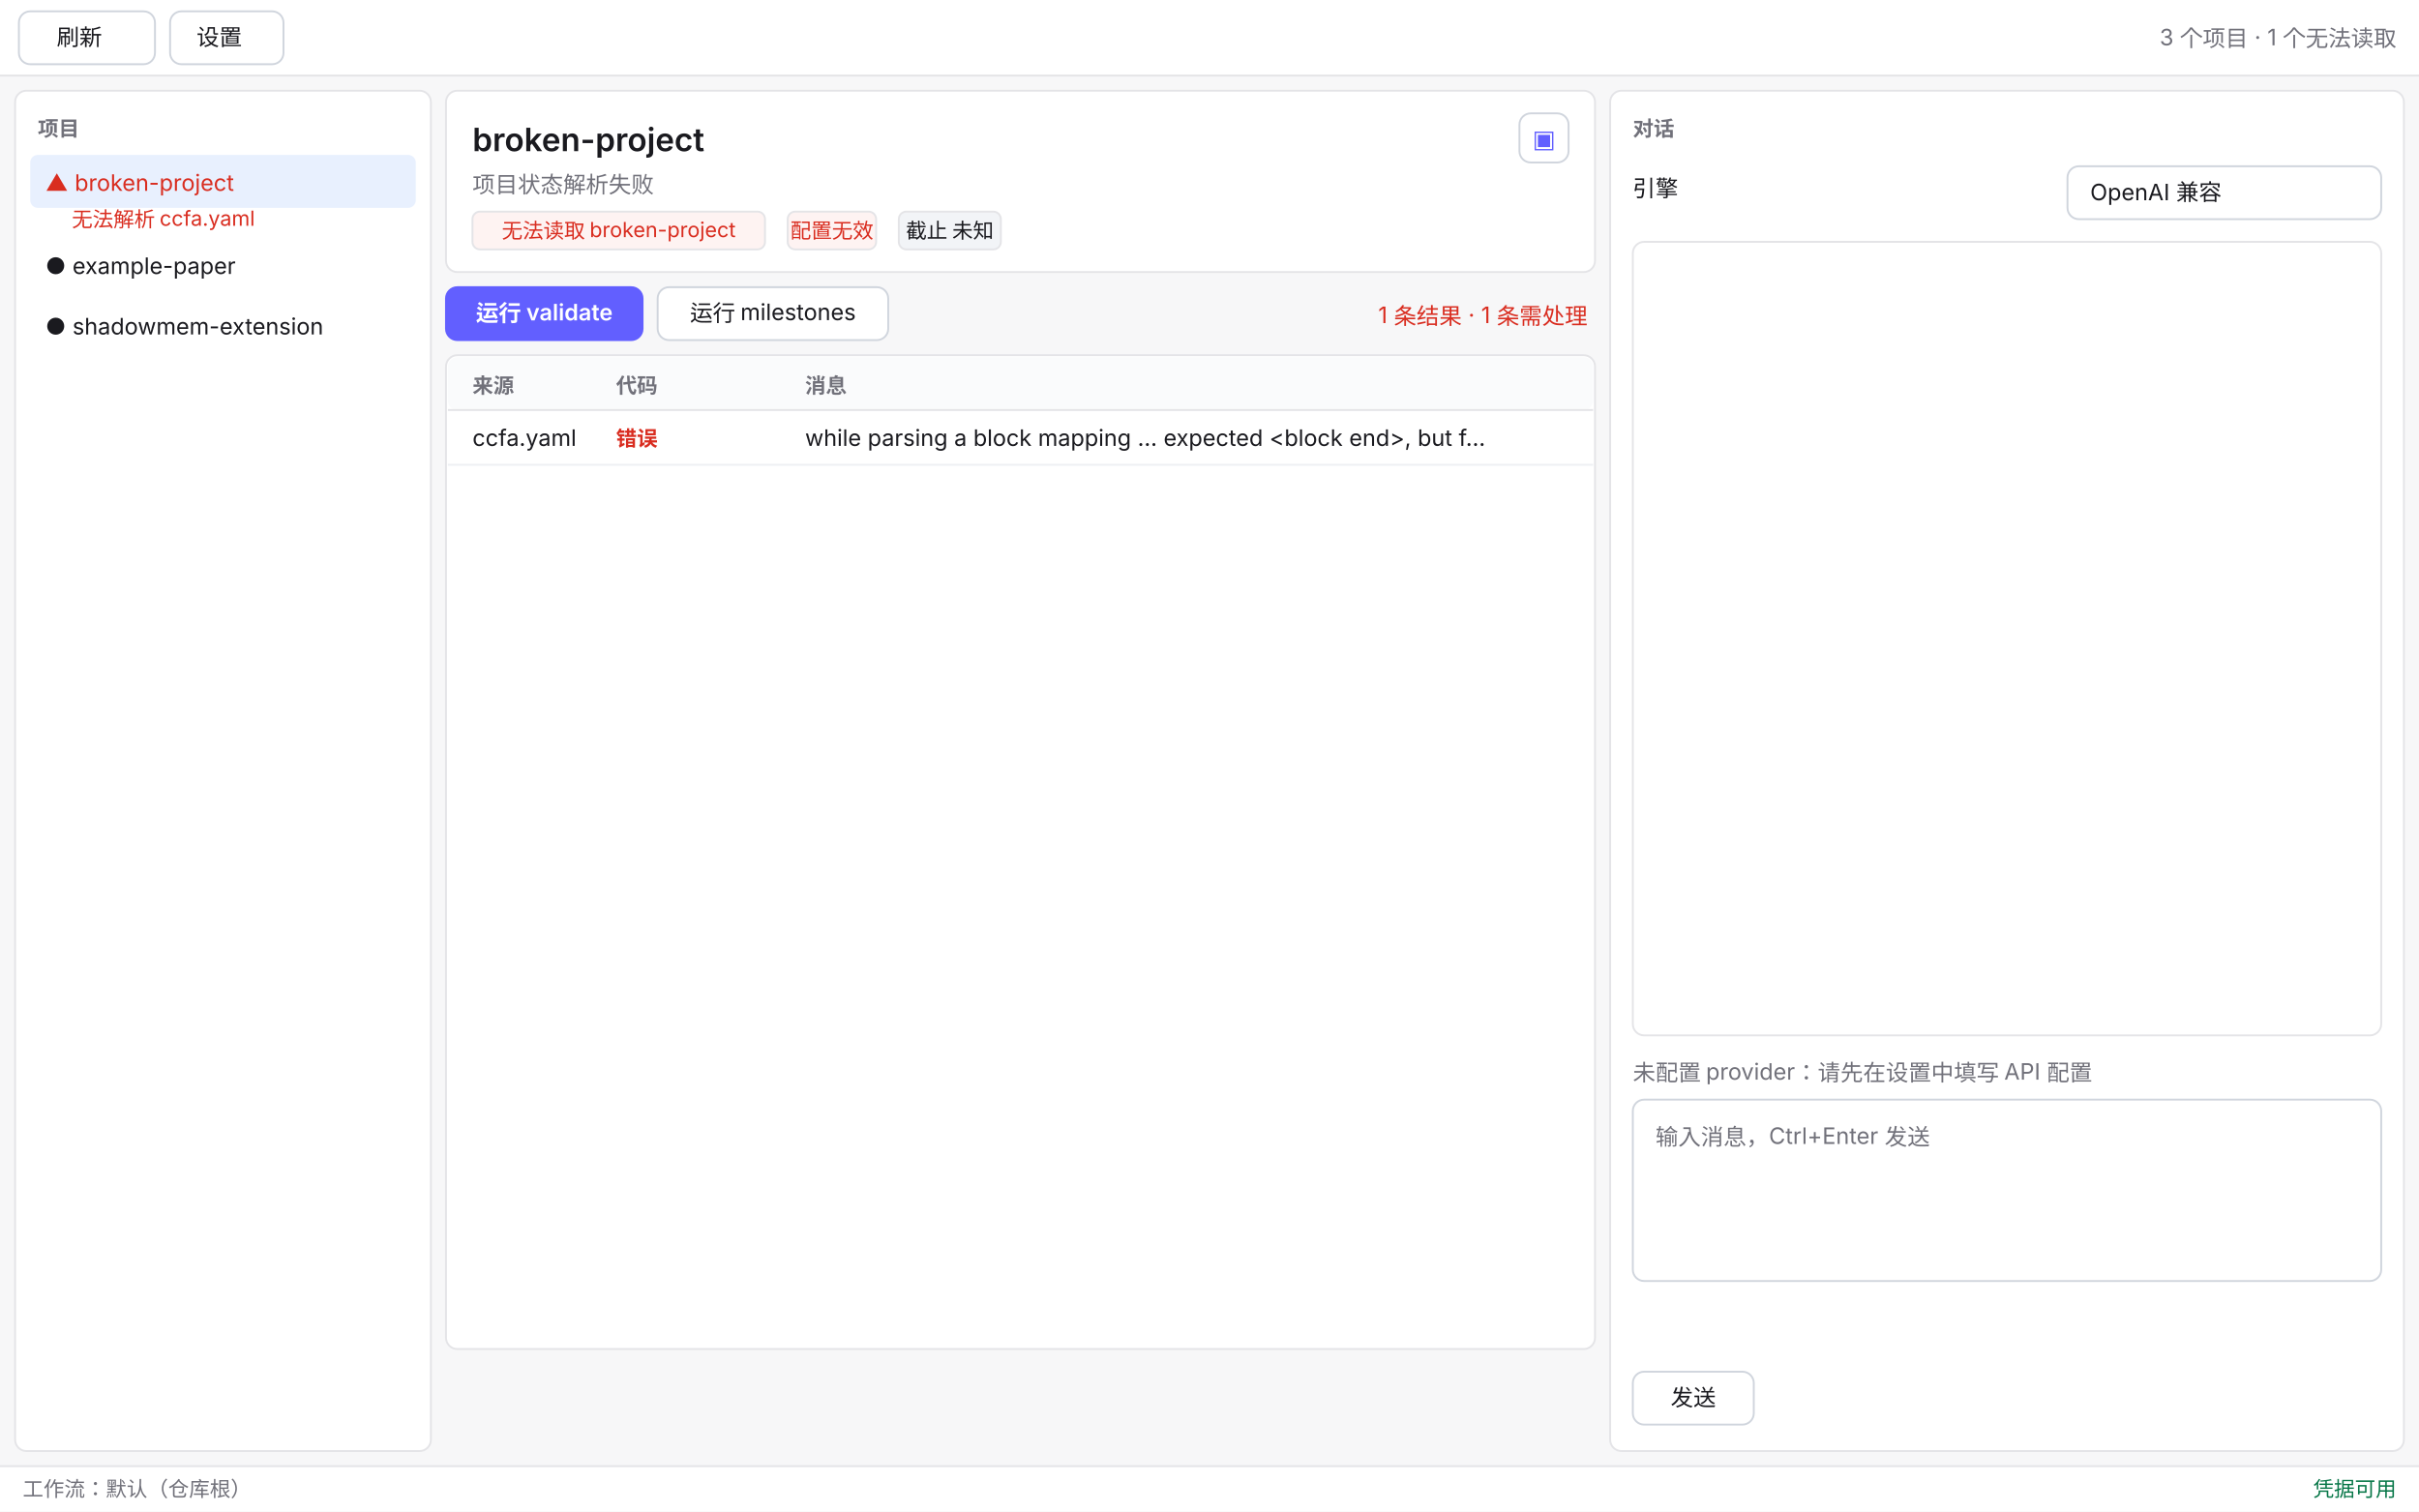
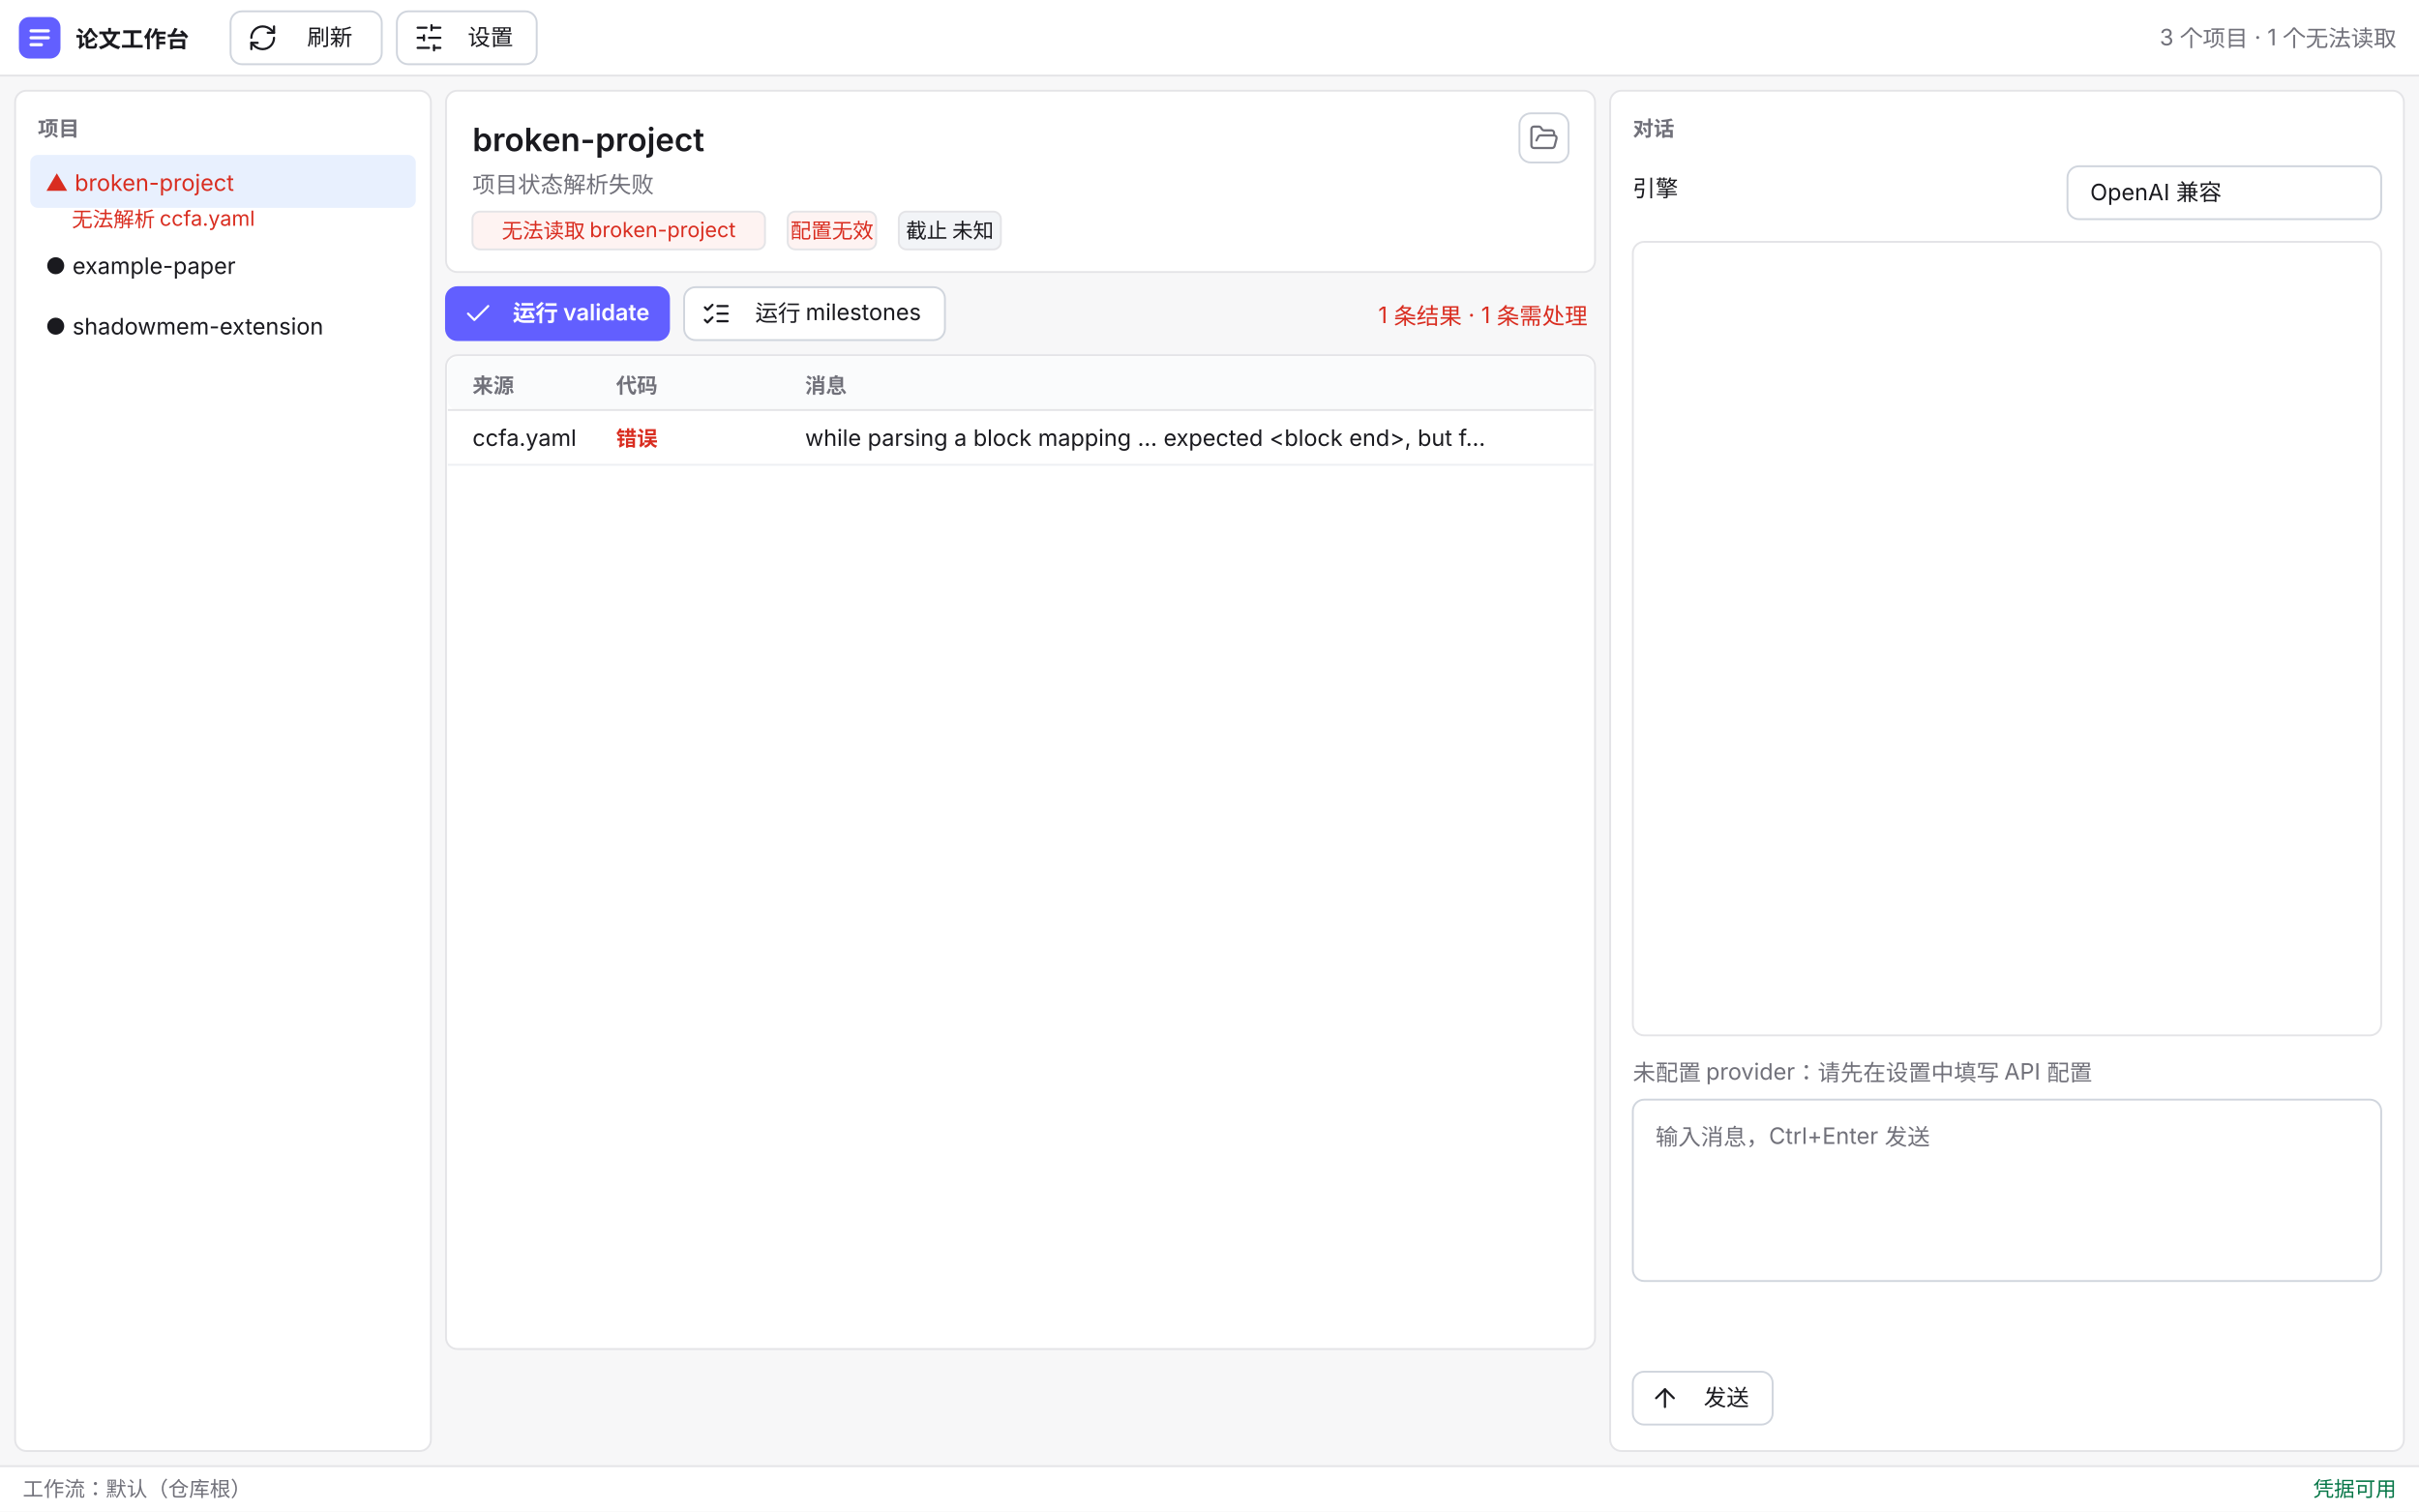
<svg xmlns="http://www.w3.org/2000/svg" width="1280" height="800" viewBox="0 0 1280 800">
  <rect x="0" y="0" width="1280" height="800" fill="#f7f7f8" />
  <g id="toolbar">
    <rect x="0" y="0" width="1280" height="40" rx="0" fill="#ffffff" />
    <line x1="0" y1="40" x2="1280" y2="40" stroke="#e4e4e7" stroke-width="1" />
-     <rect x="10" y="6" width="72" height="28" rx="6" fill="#ffffff" stroke="#d0d5dd" stroke-width="1" />
-     <text x="30" y="24" font-family="'Inter', 'Segoe UI', 'Microsoft YaHei UI', sans-serif" font-size="12" font-weight="400" fill="#1a1a1f" text-anchor="start">刷新</text>
-     <rect x="90" y="6" width="60" height="28" rx="6" fill="#ffffff" stroke="#d0d5dd" stroke-width="1" />
-     <text x="104" y="24" font-family="'Inter', 'Segoe UI', 'Microsoft YaHei UI', sans-serif" font-size="12" font-weight="400" fill="#1a1a1f" text-anchor="start">设置</text>
+     <rect x="10" y="9" width="22" height="22" rx="5.5" fill="#625fff" />
+     <g transform="translate(10,9) scale(0.9166667)">
+       <path d="M7 8h10" fill="none" stroke="#ffffff" stroke-width="1.8" stroke-linecap="round" />
+       <path d="M7 12h10" fill="none" stroke="#ffffff" stroke-width="1.8" stroke-linecap="round" />
+       <path d="M7 16h6" fill="none" stroke="#ffffff" stroke-width="1.8" stroke-linecap="round" />
+     </g>
+     <text x="40" y="25" font-family="'Inter', 'Segoe UI', 'Microsoft YaHei UI', sans-serif" font-size="12" font-weight="600" fill="#1a1a1f" text-anchor="start">论文工作台</text>
+     <rect x="122" y="6" width="80" height="28" rx="6" fill="#ffffff" stroke="#d0d5dd" stroke-width="1" />
+     <g transform="translate(131,12.0) scale(0.6666667)" fill="none" stroke="#1a1a1f" stroke-width="1.75" stroke-linecap="round" stroke-linejoin="round">
+       <path d="M3 12a9 9 0 0 1 9-9 9.75 9.75 0 0 1 6.74 2.74L21 8" />
+       <path d="M21 3v5h-5" />
+       <path d="M21 12a9 9 0 0 1-9 9 9.75 9.75 0 0 1-6.74-2.74L3 16" />
+       <path d="M8 16H3v5" />
+     </g>
+     <text x="174.5" y="24.0" font-family="'Inter', 'Segoe UI', 'Microsoft YaHei UI', sans-serif" font-size="12" font-weight="400" fill="#1a1a1f" text-anchor="middle">刷新</text>
+     <rect x="210" y="6" width="74" height="28" rx="6" fill="#ffffff" stroke="#d0d5dd" stroke-width="1" />
+     <g transform="translate(219,12.0) scale(0.6666667)" fill="none" stroke="#1a1a1f" stroke-width="1.75" stroke-linecap="round" stroke-linejoin="round">
+       <line x1="21" x2="14" y1="4" y2="4" />
+       <line x1="10" x2="3" y1="4" y2="4" />
+       <line x1="21" x2="12" y1="12" y2="12" />
+       <line x1="8" x2="3" y1="12" y2="12" />
+       <line x1="21" x2="16" y1="20" y2="20" />
+       <line x1="12" x2="3" y1="20" y2="20" />
+       <line x1="14" x2="14" y1="2" y2="6" />
+       <line x1="8" x2="8" y1="10" y2="14" />
+       <line x1="16" x2="16" y1="18" y2="22" />
+     </g>
+     <text x="259.5" y="24.0" font-family="'Inter', 'Segoe UI', 'Microsoft YaHei UI', sans-serif" font-size="12" font-weight="400" fill="#1a1a1f" text-anchor="middle">设置</text>
    <text x="1268" y="24" font-family="'Inter', 'Segoe UI', 'Microsoft YaHei UI', sans-serif" font-size="12" font-weight="400" fill="#71717a" text-anchor="end">3 个项目 · 1 个无法读取</text>
  </g>
  <g id="project-list">
    <rect x="8" y="48" width="220" height="720" rx="6" fill="#ffffff" stroke="#e4e4e7" stroke-width="1" />
    <text x="20" y="72" font-family="'Inter', 'Segoe UI', 'Microsoft YaHei UI', sans-serif" font-size="11" font-weight="600" fill="#71717a" text-anchor="start">项目</text>
    <rect x="16" y="82" width="204" height="28" rx="4" fill="#e8f0fe" />
    <text x="24" y="101" font-family="'Inter', 'Segoe UI', 'Microsoft YaHei UI', sans-serif" font-size="12" font-weight="400" fill="#d92d20" text-anchor="start">▲ broken-project</text>
    <text x="38" y="120" font-family="'Inter', 'Segoe UI', 'Microsoft YaHei UI', sans-serif" font-size="11" font-weight="400" fill="#d92d20" text-anchor="start">无法解析 ccfa.yaml</text>
    <rect x="16" y="126" width="204" height="28" rx="4" fill="none" />
    <text x="24" y="145" font-family="'Inter', 'Segoe UI', 'Microsoft YaHei UI', sans-serif" font-size="12" font-weight="400" fill="#1a1a1f" text-anchor="start">● example-paper</text>
    <rect x="16" y="158" width="204" height="28" rx="4" fill="none" />
    <text x="24" y="177" font-family="'Inter', 'Segoe UI', 'Microsoft YaHei UI', sans-serif" font-size="12" font-weight="400" fill="#1a1a1f" text-anchor="start">● shadowmem-extension</text>
  </g>
  <g id="detail-header">
    <rect x="236" y="48" width="608" height="96" rx="6" fill="#ffffff" stroke="#e4e4e7" stroke-width="1" />
    <text x="250" y="80" font-family="'Inter', 'Segoe UI', 'Microsoft YaHei UI', sans-serif" font-size="17" font-weight="600" fill="#1a1a1f" text-anchor="start">broken-project</text>
    <text x="250" y="102" font-family="'Inter', 'Segoe UI', 'Microsoft YaHei UI', sans-serif" font-size="12" font-weight="400" fill="#71717a" text-anchor="start">项目状态解析失败</text>
    <rect x="804" y="60" width="26" height="26" rx="6" fill="#ffffff" stroke="#d0d5dd" stroke-width="1" />
-     <text x="817" y="78" font-family="'Inter', 'Segoe UI', 'Microsoft YaHei UI', sans-serif" font-size="13" font-weight="400" fill="#625fff" text-anchor="middle">▣</text>
+     <g transform="translate(809,65) scale(0.6666667)" fill="none" stroke="#71717a" stroke-width="1.75" stroke-linecap="round" stroke-linejoin="round">
+       <path d="m6 14 1.45-2.9A2 2 0 0 1 9.24 10H20a2 2 0 0 1 1.94 2.5l-1.55 6a2 2 0 0 1-1.94 1.5H4a2 2 0 0 1-2-2V5a2 2 0 0 1 2-2h3.9a2 2 0 0 1 1.69.9l.81 1.2a2 2 0 0 0 1.67.9H18a2 2 0 0 1 2 2v2" />
+     </g>
    <rect x="250" y="112" width="154.8" height="20" rx="4" fill="#fef3f2" stroke="#e4e4e7" stroke-width="1" />
    <text x="327.4" y="126" font-family="'Inter', 'Segoe UI', 'Microsoft YaHei UI', sans-serif" font-size="11" font-weight="400" fill="#d92d20" text-anchor="middle">无法读取 broken-project</text>
    <rect x="416.8" y="112" width="46.8" height="20" rx="4" fill="#fef3f2" stroke="#e4e4e7" stroke-width="1" />
    <text x="440.2" y="126" font-family="'Inter', 'Segoe UI', 'Microsoft YaHei UI', sans-serif" font-size="11" font-weight="400" fill="#d92d20" text-anchor="middle">配置无效</text>
    <rect x="475.6" y="112" width="54.0" height="20" rx="4" fill="#f2f4f7" stroke="#e4e4e7" stroke-width="1" />
    <text x="502.6" y="126" font-family="'Inter', 'Segoe UI', 'Microsoft YaHei UI', sans-serif" font-size="11" font-weight="400" fill="#1a1a1f" text-anchor="middle">截止 未知</text>
  </g>
  <g id="action-row">
-     <rect x="236" y="152" width="104" height="28" rx="6" fill="#625fff" stroke="#625fff" stroke-width="1" />
-     <text x="288.0" y="170.0" font-family="'Inter', 'Segoe UI', 'Microsoft YaHei UI', sans-serif" font-size="12" font-weight="600" fill="#ffffff" text-anchor="middle">运行 validate</text>
-     <rect x="348" y="152" width="122" height="28" rx="6" fill="#ffffff" stroke="#d0d5dd" stroke-width="1" />
-     <text x="409.0" y="170.0" font-family="'Inter', 'Segoe UI', 'Microsoft YaHei UI', sans-serif" font-size="12" font-weight="400" fill="#1a1a1f" text-anchor="middle">运行 milestones</text>
+     <rect x="236" y="152" width="118" height="28" rx="6" fill="#625fff" stroke="#625fff" stroke-width="1" />
+     <g transform="translate(245,158.0) scale(0.6666667)" fill="none" stroke="#ffffff" stroke-width="1.75" stroke-linecap="round" stroke-linejoin="round">
+       <path d="M20 6 9 17l-5-5" />
+     </g>
+     <text x="307.5" y="170.0" font-family="'Inter', 'Segoe UI', 'Microsoft YaHei UI', sans-serif" font-size="12" font-weight="600" fill="#ffffff" text-anchor="middle">运行 validate</text>
+     <rect x="362" y="152" width="138" height="28" rx="6" fill="#ffffff" stroke="#d0d5dd" stroke-width="1" />
+     <g transform="translate(371,158.0) scale(0.6666667)" fill="none" stroke="#1a1a1f" stroke-width="1.75" stroke-linecap="round" stroke-linejoin="round">
+       <path d="m3 17 2 2 4-4" />
+       <path d="m3 7 2 2 4-4" />
+       <path d="M13 6h8" />
+       <path d="M13 12h8" />
+       <path d="M13 18h8" />
+     </g>
+     <text x="443.5" y="170.0" font-family="'Inter', 'Segoe UI', 'Microsoft YaHei UI', sans-serif" font-size="12" font-weight="400" fill="#1a1a1f" text-anchor="middle">运行 milestones</text>
    <text x="840" y="171" font-family="'Inter', 'Segoe UI', 'Microsoft YaHei UI', sans-serif" font-size="12" font-weight="400" fill="#d92d20" text-anchor="end">1 条结果 · 1 条需处理</text>
  </g>
  <g id="results-table">
    <rect x="236" y="188" width="608" height="526" rx="6" fill="#ffffff" stroke="#e4e4e7" stroke-width="1" />
    <rect x="237" y="189" width="606" height="28" rx="5" fill="#fafbfc" />
    <line x1="237" y1="217" x2="843" y2="217" stroke="#e4e4e7" stroke-width="1" />
    <text x="250" y="208" font-family="'Inter', 'Segoe UI', 'Microsoft YaHei UI', sans-serif" font-size="11" font-weight="600" fill="#71717a" text-anchor="start">来源</text>
    <text x="326" y="208" font-family="'Inter', 'Segoe UI', 'Microsoft YaHei UI', sans-serif" font-size="11" font-weight="600" fill="#71717a" text-anchor="start">代码</text>
    <text x="426" y="208" font-family="'Inter', 'Segoe UI', 'Microsoft YaHei UI', sans-serif" font-size="11" font-weight="600" fill="#71717a" text-anchor="start">消息</text>
    <text x="250" y="236" font-family="'Inter', 'Segoe UI', 'Microsoft YaHei UI', sans-serif" font-size="12" font-weight="400" fill="#1a1a1f" text-anchor="start">ccfa.yaml</text>
    <text x="326" y="236" font-family="'JetBrains Mono', Consolas, 'Cascadia Mono', monospace" font-size="11" font-weight="600" fill="#d92d20" text-anchor="start">错误</text>
    <text x="426" y="236" font-family="'Inter', 'Segoe UI', 'Microsoft YaHei UI', sans-serif" font-size="12" font-weight="400" fill="#1a1a1f" text-anchor="start">while parsing a block mapping ... expected &lt;block end&gt;, but f…</text>
    <line x1="237" y1="246" x2="843" y2="246" stroke="#eef0f3" stroke-width="1" />
  </g>
  <g id="chat-panel">
    <rect x="852" y="48" width="420" height="720" rx="6" fill="#ffffff" stroke="#e4e4e7" stroke-width="1" />
    <text x="864" y="72" font-family="'Inter', 'Segoe UI', 'Microsoft YaHei UI', sans-serif" font-size="11" font-weight="600" fill="#71717a" text-anchor="start">对话</text>
    <text x="864" y="104" font-family="'Inter', 'Segoe UI', 'Microsoft YaHei UI', sans-serif" font-size="12" font-weight="400" fill="#1a1a1f" text-anchor="start">引擎</text>
    <rect x="1094" y="88" width="166" height="28" rx="6" fill="#ffffff" stroke="#d0d5dd" stroke-width="1" />
    <text x="1106" y="106" font-family="'Inter', 'Segoe UI', 'Microsoft YaHei UI', sans-serif" font-size="12" font-weight="400" fill="#1a1a1f" text-anchor="start">OpenAI 兼容</text>
    <rect x="864" y="128" width="396" height="420" rx="6" fill="#ffffff" stroke="#e4e4e7" stroke-width="1" />
    <text x="864" y="572" font-family="'Inter', 'Segoe UI', 'Microsoft YaHei UI', sans-serif" font-size="12" font-weight="400" fill="#71717a" text-anchor="start">未配置 provider：请先在设置中填写 API 配置</text>
    <rect x="864" y="582" width="396" height="96" rx="6" fill="#ffffff" stroke="#d0d5dd" stroke-width="1" />
    <text x="876" y="606" font-family="'Inter', 'Segoe UI', 'Microsoft YaHei UI', sans-serif" font-size="12" font-weight="400" fill="#71717a" text-anchor="start">输入消息，Ctrl+Enter 发送</text>
-     <rect x="864" y="726" width="64" height="28" rx="6" fill="#ffffff" stroke="#d0d5dd" stroke-width="1" />
-     <text x="896.0" y="744.0" font-family="'Inter', 'Segoe UI', 'Microsoft YaHei UI', sans-serif" font-size="12" font-weight="400" fill="#1a1a1f" text-anchor="middle">发送</text>
+     <rect x="864" y="726" width="74" height="28" rx="6" fill="#ffffff" stroke="#d0d5dd" stroke-width="1" />
+     <g transform="translate(873,732.0) scale(0.6666667)" fill="none" stroke="#1a1a1f" stroke-width="1.75" stroke-linecap="round" stroke-linejoin="round">
+       <path d="m5 12 7-7 7 7" />
+       <path d="M12 19V5" />
+     </g>
+     <text x="913.5" y="744.0" font-family="'Inter', 'Segoe UI', 'Microsoft YaHei UI', sans-serif" font-size="12" font-weight="400" fill="#1a1a1f" text-anchor="middle">发送</text>
  </g>
  <g id="status-bar">
    <rect x="0" y="776" width="1280" height="24" rx="0" fill="#ffffff" />
    <line x1="0" y1="776" x2="1280" y2="776" stroke="#e4e4e7" stroke-width="1" />
    <text x="12" y="792" font-family="'Inter', 'Segoe UI', 'Microsoft YaHei UI', sans-serif" font-size="11" font-weight="400" fill="#71717a" text-anchor="start">工作流：默认（仓库根）</text>
    <text x="1268" y="792" font-family="'Inter', 'Segoe UI', 'Microsoft YaHei UI', sans-serif" font-size="11" font-weight="400" fill="#067647" text-anchor="end">凭据可用</text>
  </g>
</svg>
